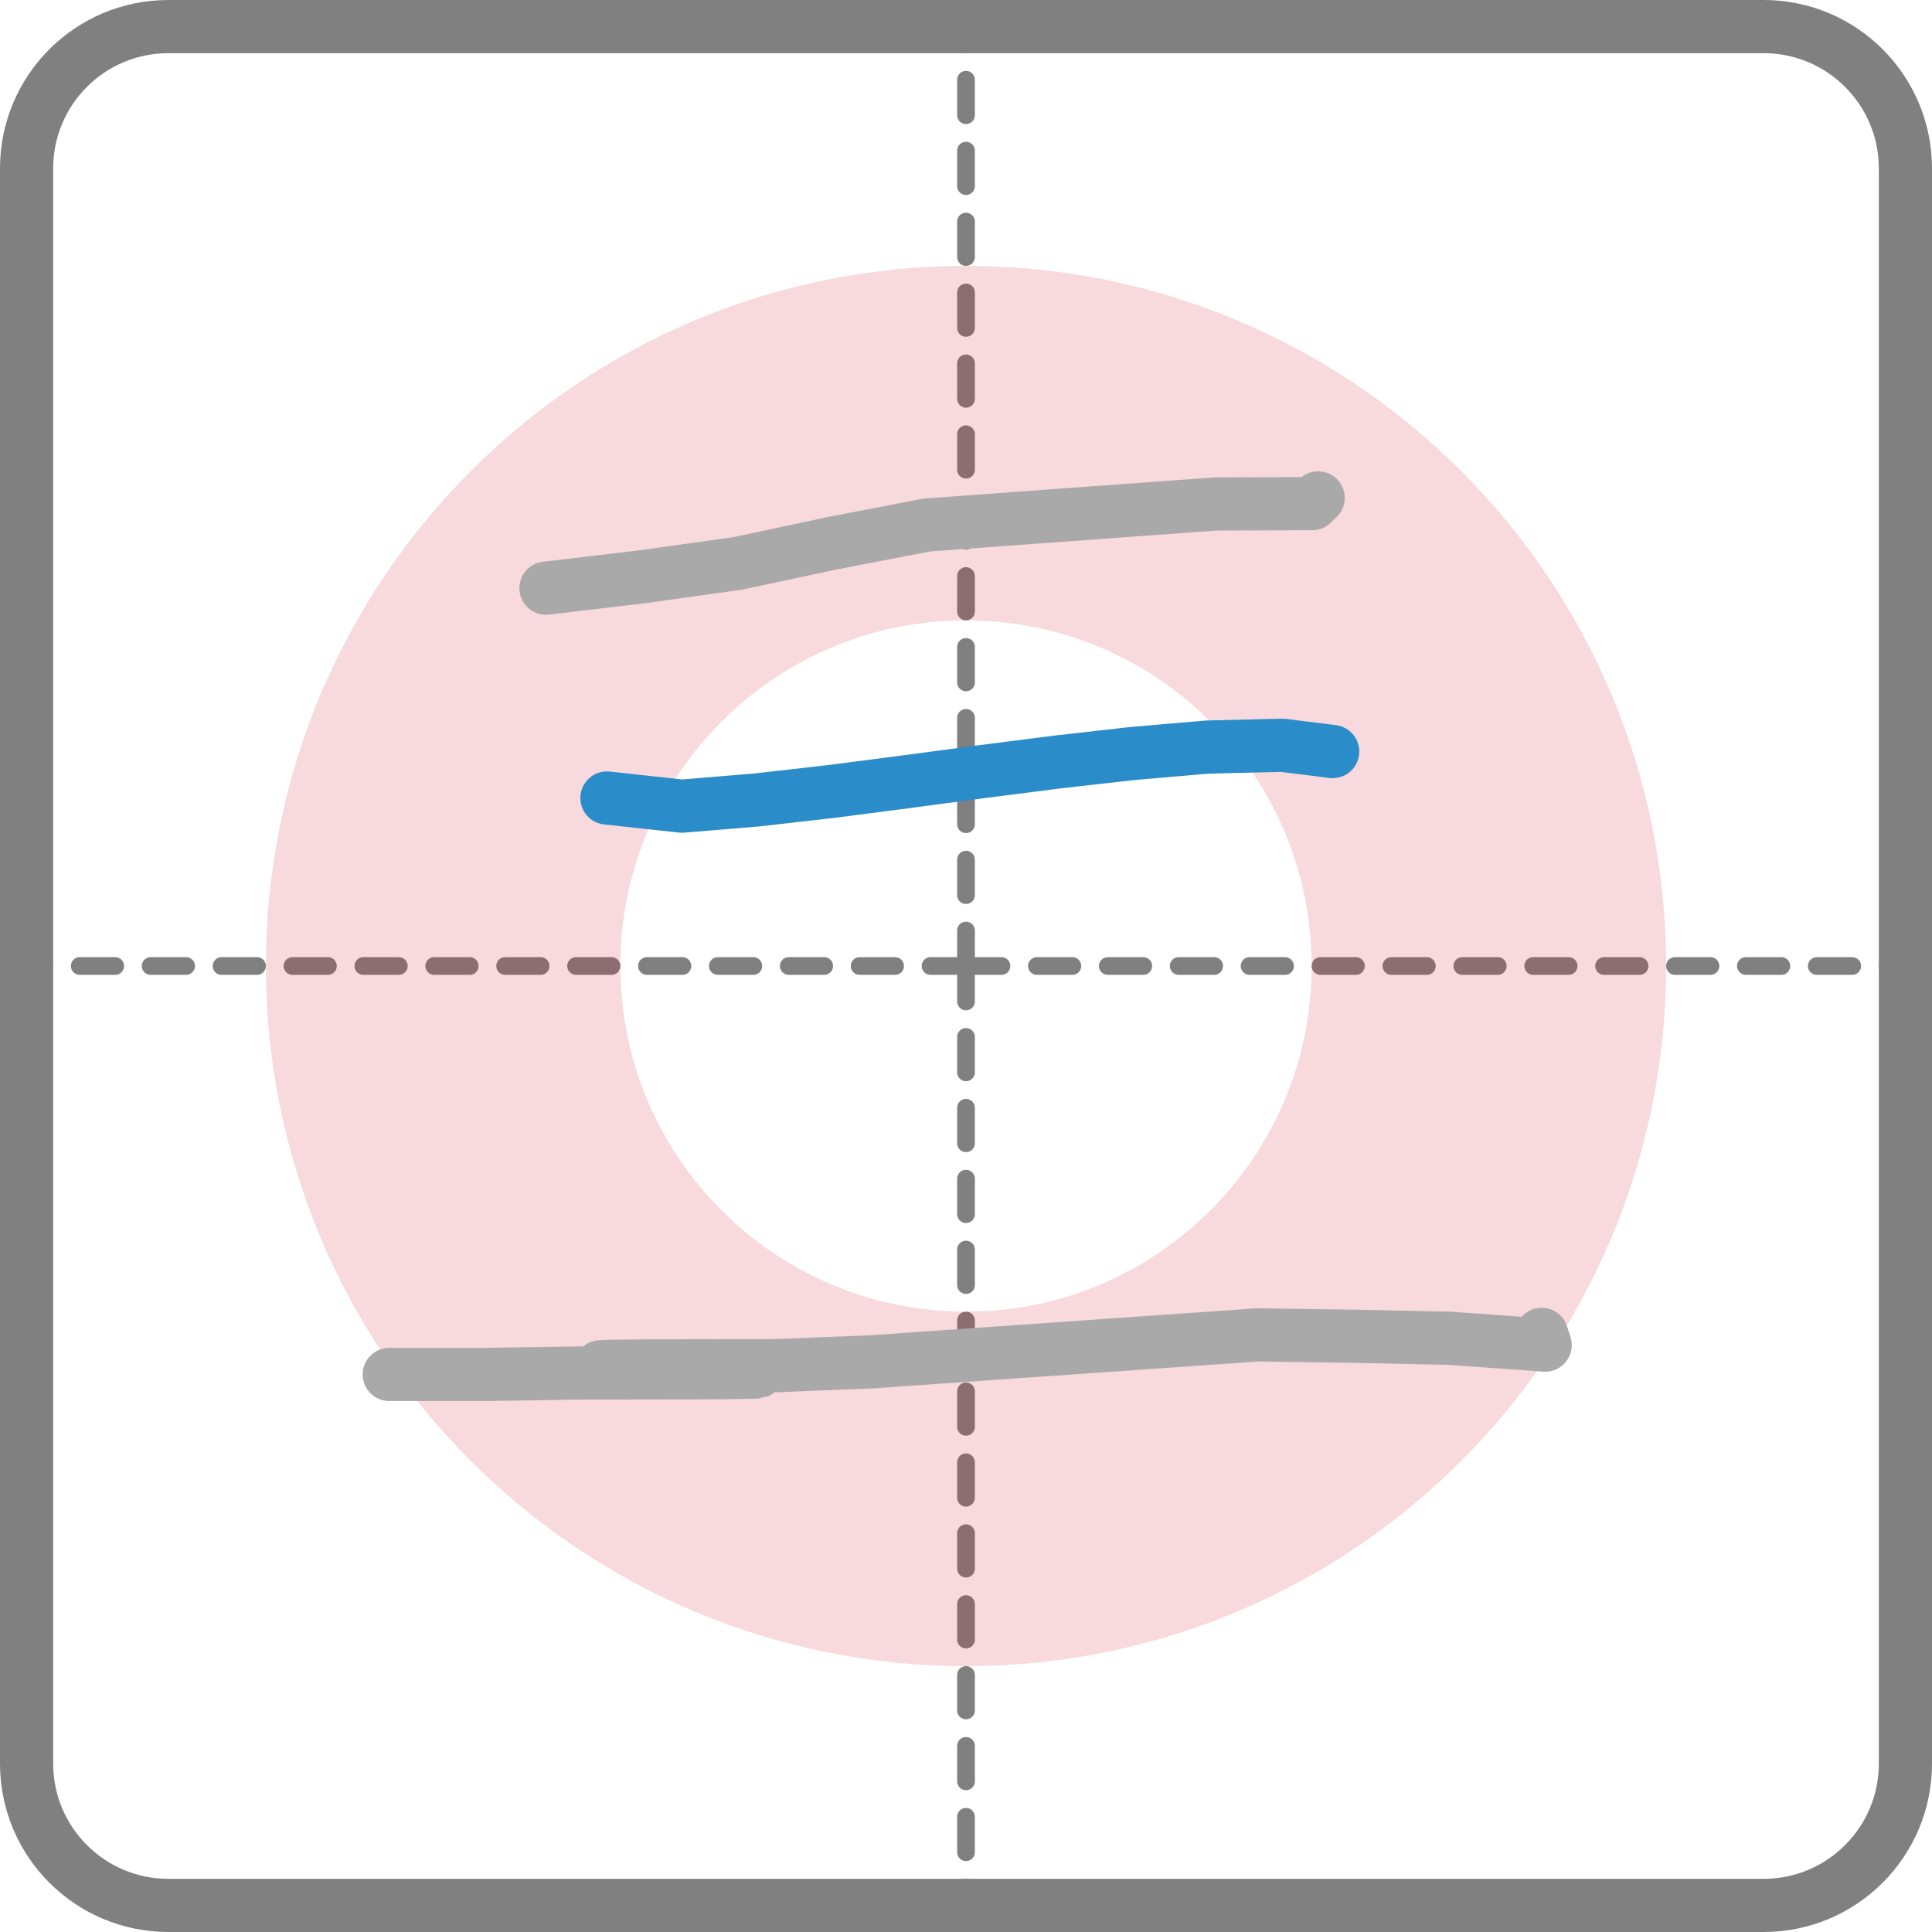
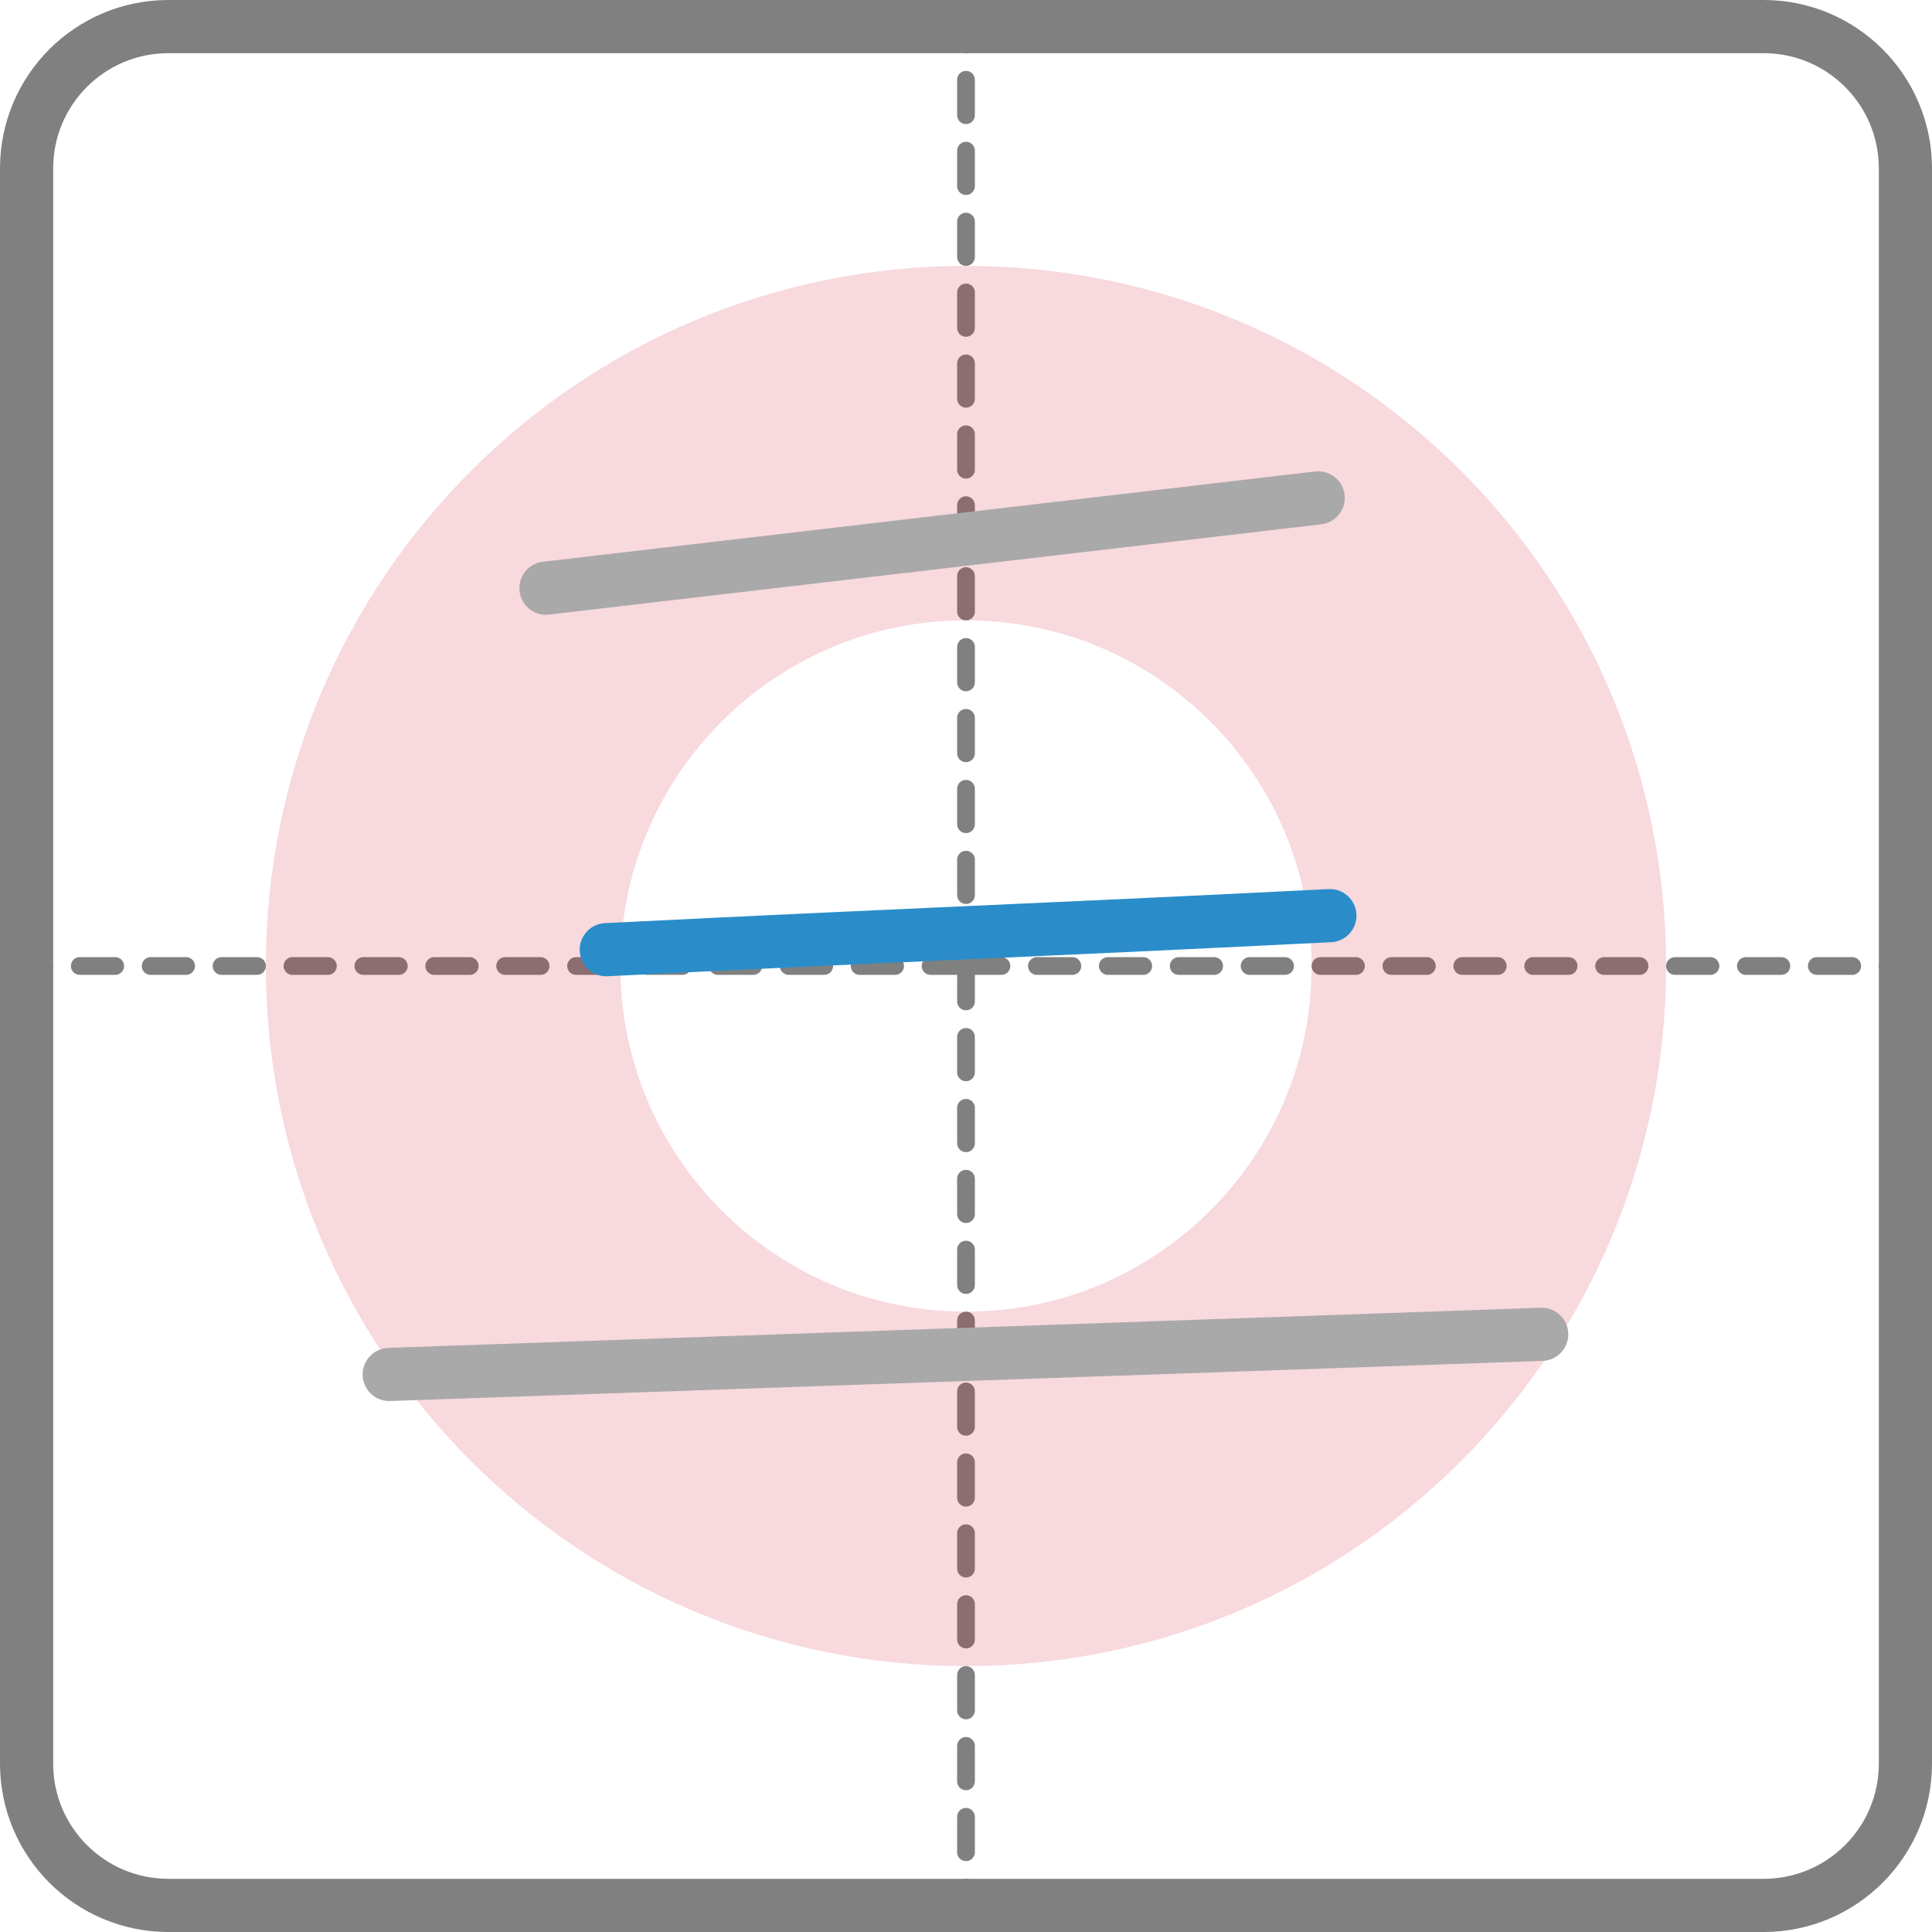
<svg xmlns="http://www.w3.org/2000/svg" height="109" viewBox="0 0 109 109" width="109">
  <rect fill="none" height="106" rx="8" ry="8" stroke="gray" stroke-linejoin="miter" stroke-width="3" width="106" x="1.5" y="1.5" />
  <line stroke="gray" stroke-dasharray="2,2" stroke-linecap="round" stroke-width="1" x1="54.5" x2="109" y1="54.5" y2="54.5" />
  <line stroke="gray" stroke-dasharray="2,2" stroke-linecap="round" stroke-width="1" x1="54.5" x2="0" y1="54.5" y2="54.5" />
  <line stroke="gray" stroke-dasharray="2,2" stroke-linecap="round" stroke-width="1" x1="54.5" x2="54.5" y1="54.5" y2="0" />
  <line stroke="gray" stroke-dasharray="2,2" stroke-linecap="round" stroke-width="1" x1="54.5" x2="54.5" y1="54.5" y2="109" />
  <circle cx="54.5" cy="54.5" fill="none" opacity="0.15" r="29.5" stroke="#D0021B" stroke-width="20" />
-   <path d="M30.803,33.183 L36.215,32.543 L41.609,31.788 L46.939,30.653 L52.284,29.62 C52.284,29.62 58.98,29.132 58.98,29.132 C62.184,28.899 65.387,28.665 68.591,28.432 L74.035,28.415 L74.367,28.091" fill="none" stroke="darkgrey" stroke-linecap="round" stroke-linejoin="round" stroke-width="3" />
-   <path d="M21.96,77.544 L27.41,77.544 L32.858,77.461 C61.945,77.461 14.663,77.051 43.75,77.051 L49.196,76.831 C49.196,76.831 49.196,76.831 57.351,76.261 C61.881,75.945 66.412,75.629 70.943,75.312 L76.391,75.388 L81.839,75.504 L87.175,75.891 L86.98,75.281" fill="none" stroke="darkgrey" stroke-linecap="round" stroke-linejoin="round" stroke-width="3" />
-   <path d="M34.243,45.022 L38.468,45.482 L42.7,45.132 L46.94,44.648 L51.17,44.099 L55.397,43.535 L59.627,42.994 L63.861,42.515 L68.106,42.149 L72.35,42.047 L75.188,42.402" fill="none" stroke="#2A8DC9" stroke-linecap="round" stroke-linejoin="round" stroke-width="3" />
+   <path d="M30.803,33.183 C45.324,31.486 59.846,29.788 74.367,28.091" fill="none" stroke="darkgrey" stroke-linecap="round" stroke-linejoin="round" stroke-width="3" />
+   <path d="M21.96,77.544 C43.633,76.79 65.307,76.035 86.98,75.281" fill="none" stroke="darkgrey" stroke-linecap="round" stroke-linejoin="round" stroke-width="3" />
+   <path d="M34.206,53.58 C51.706,52.706 57.529,52.532 75.029,51.659" fill="none" stroke="#2A8DC9" stroke-linecap="round" stroke-linejoin="round" stroke-width="3" />
</svg>
